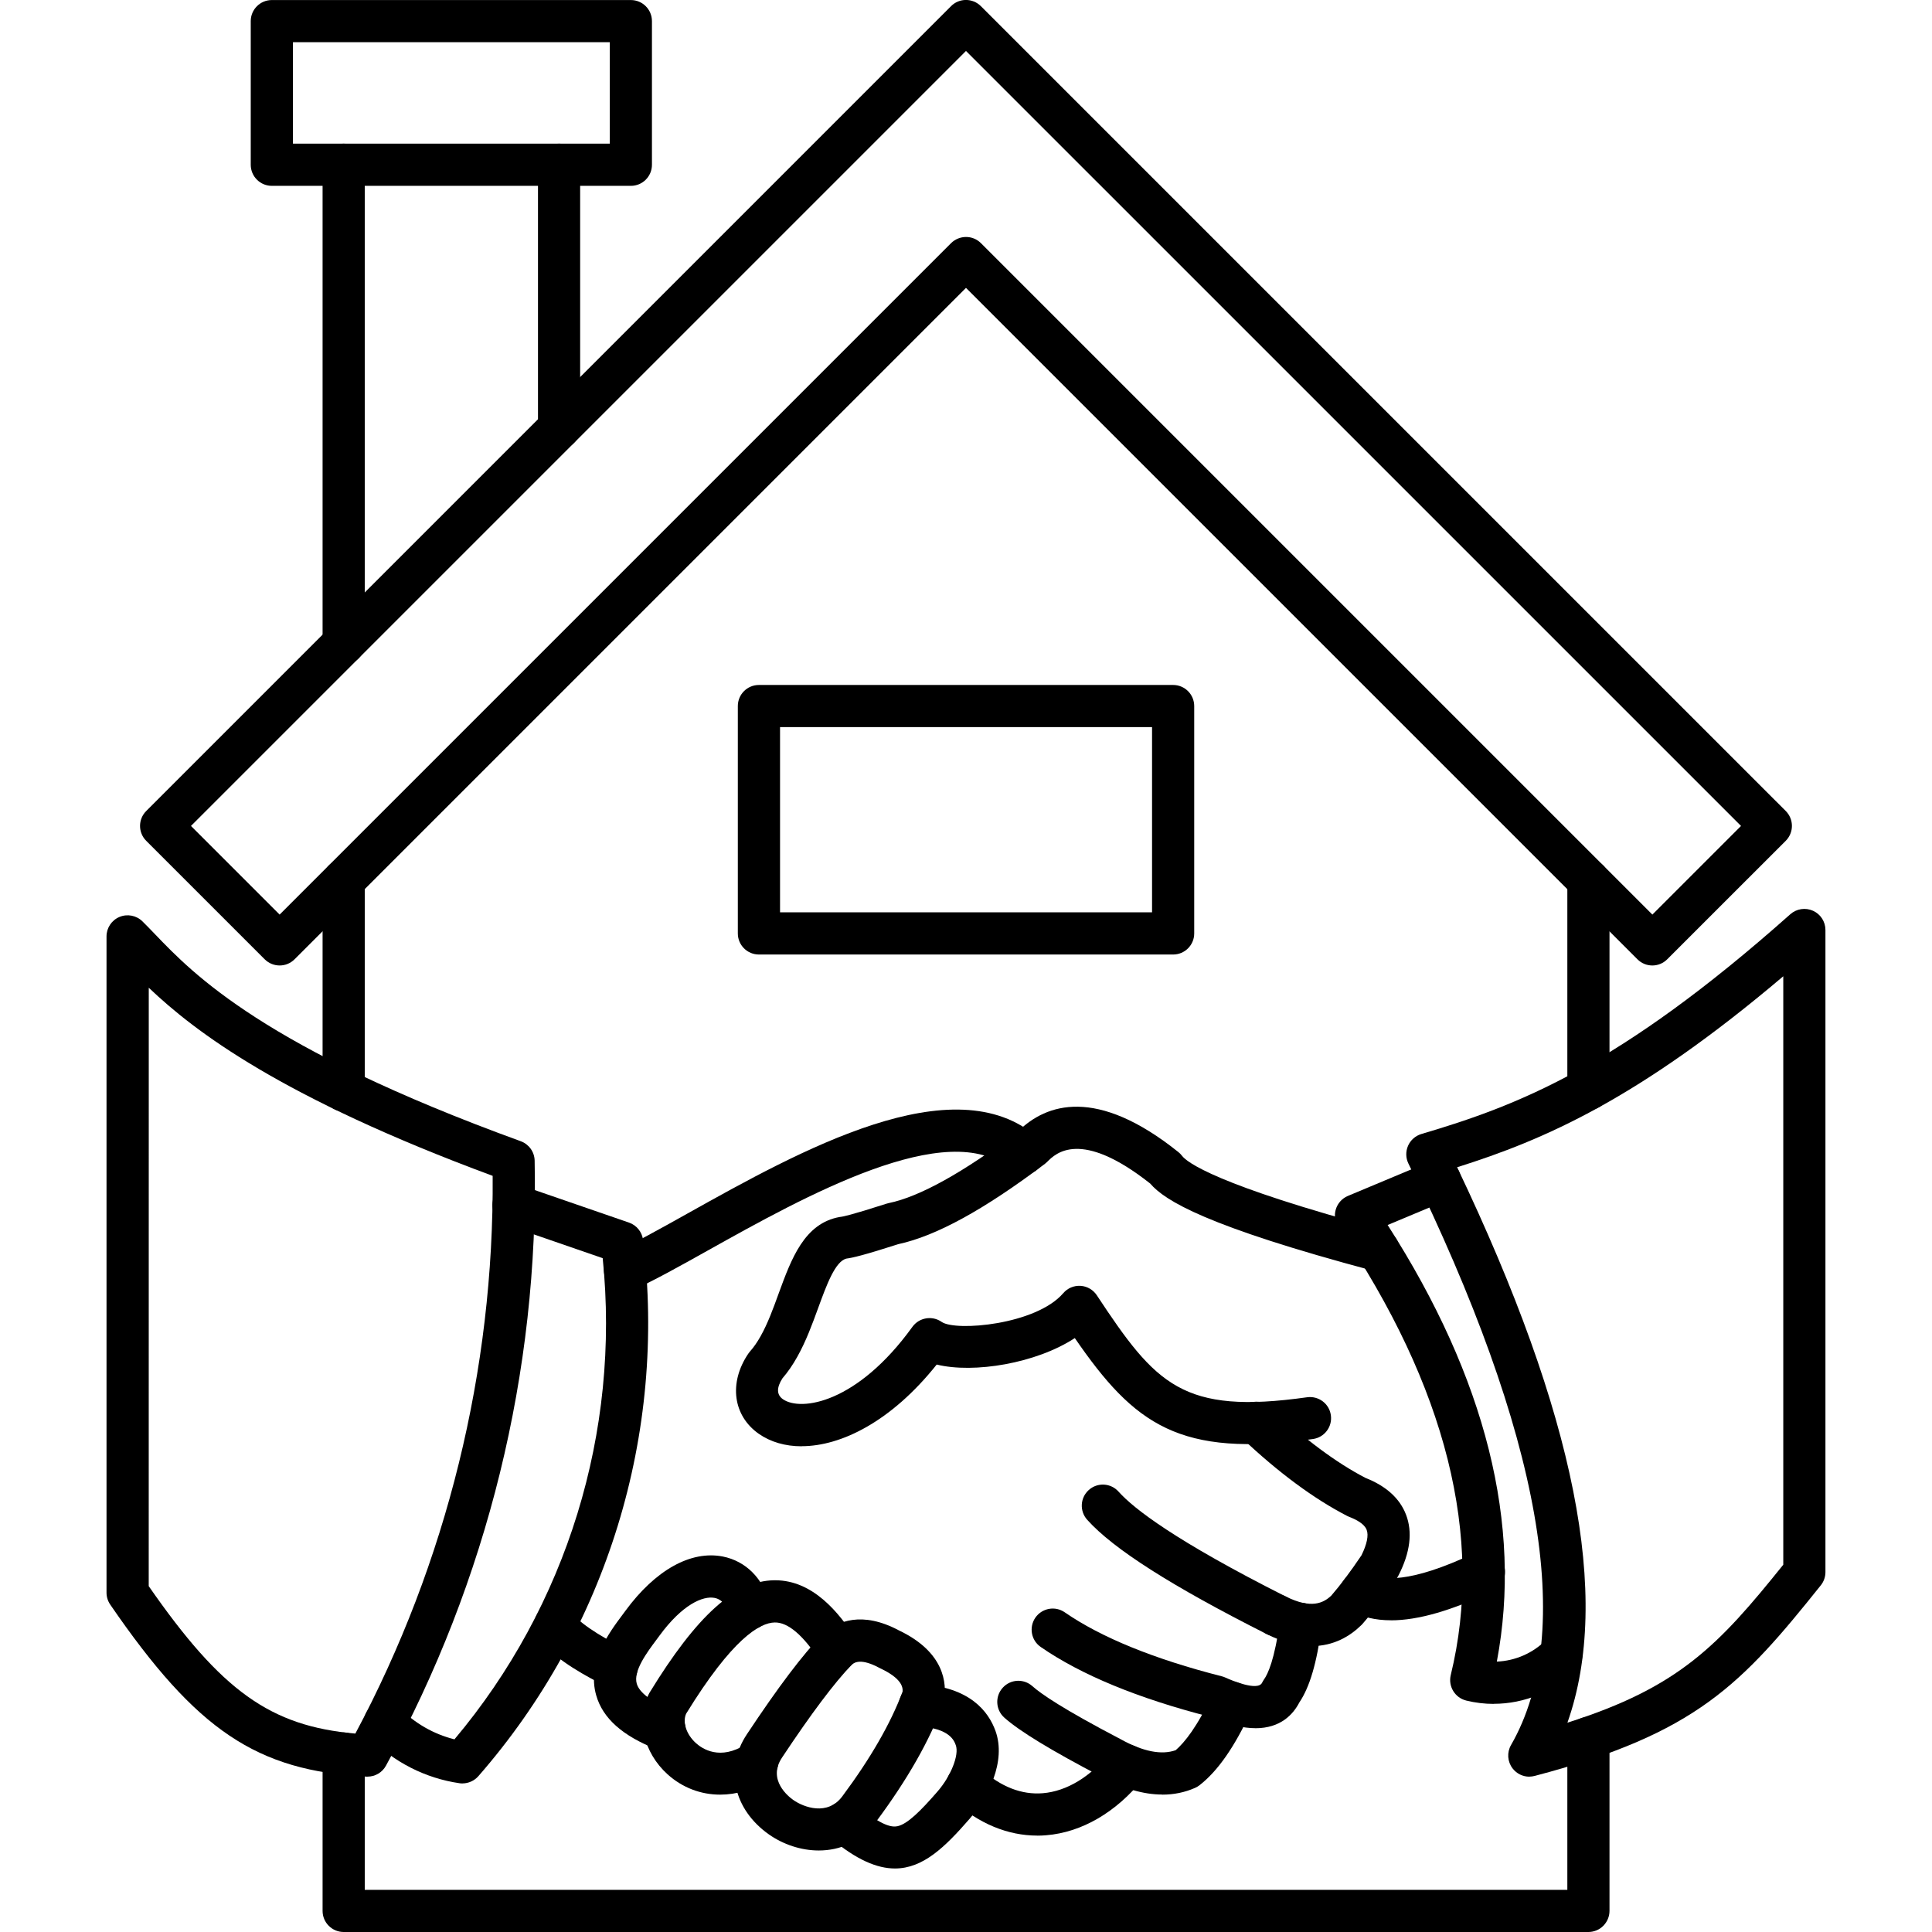
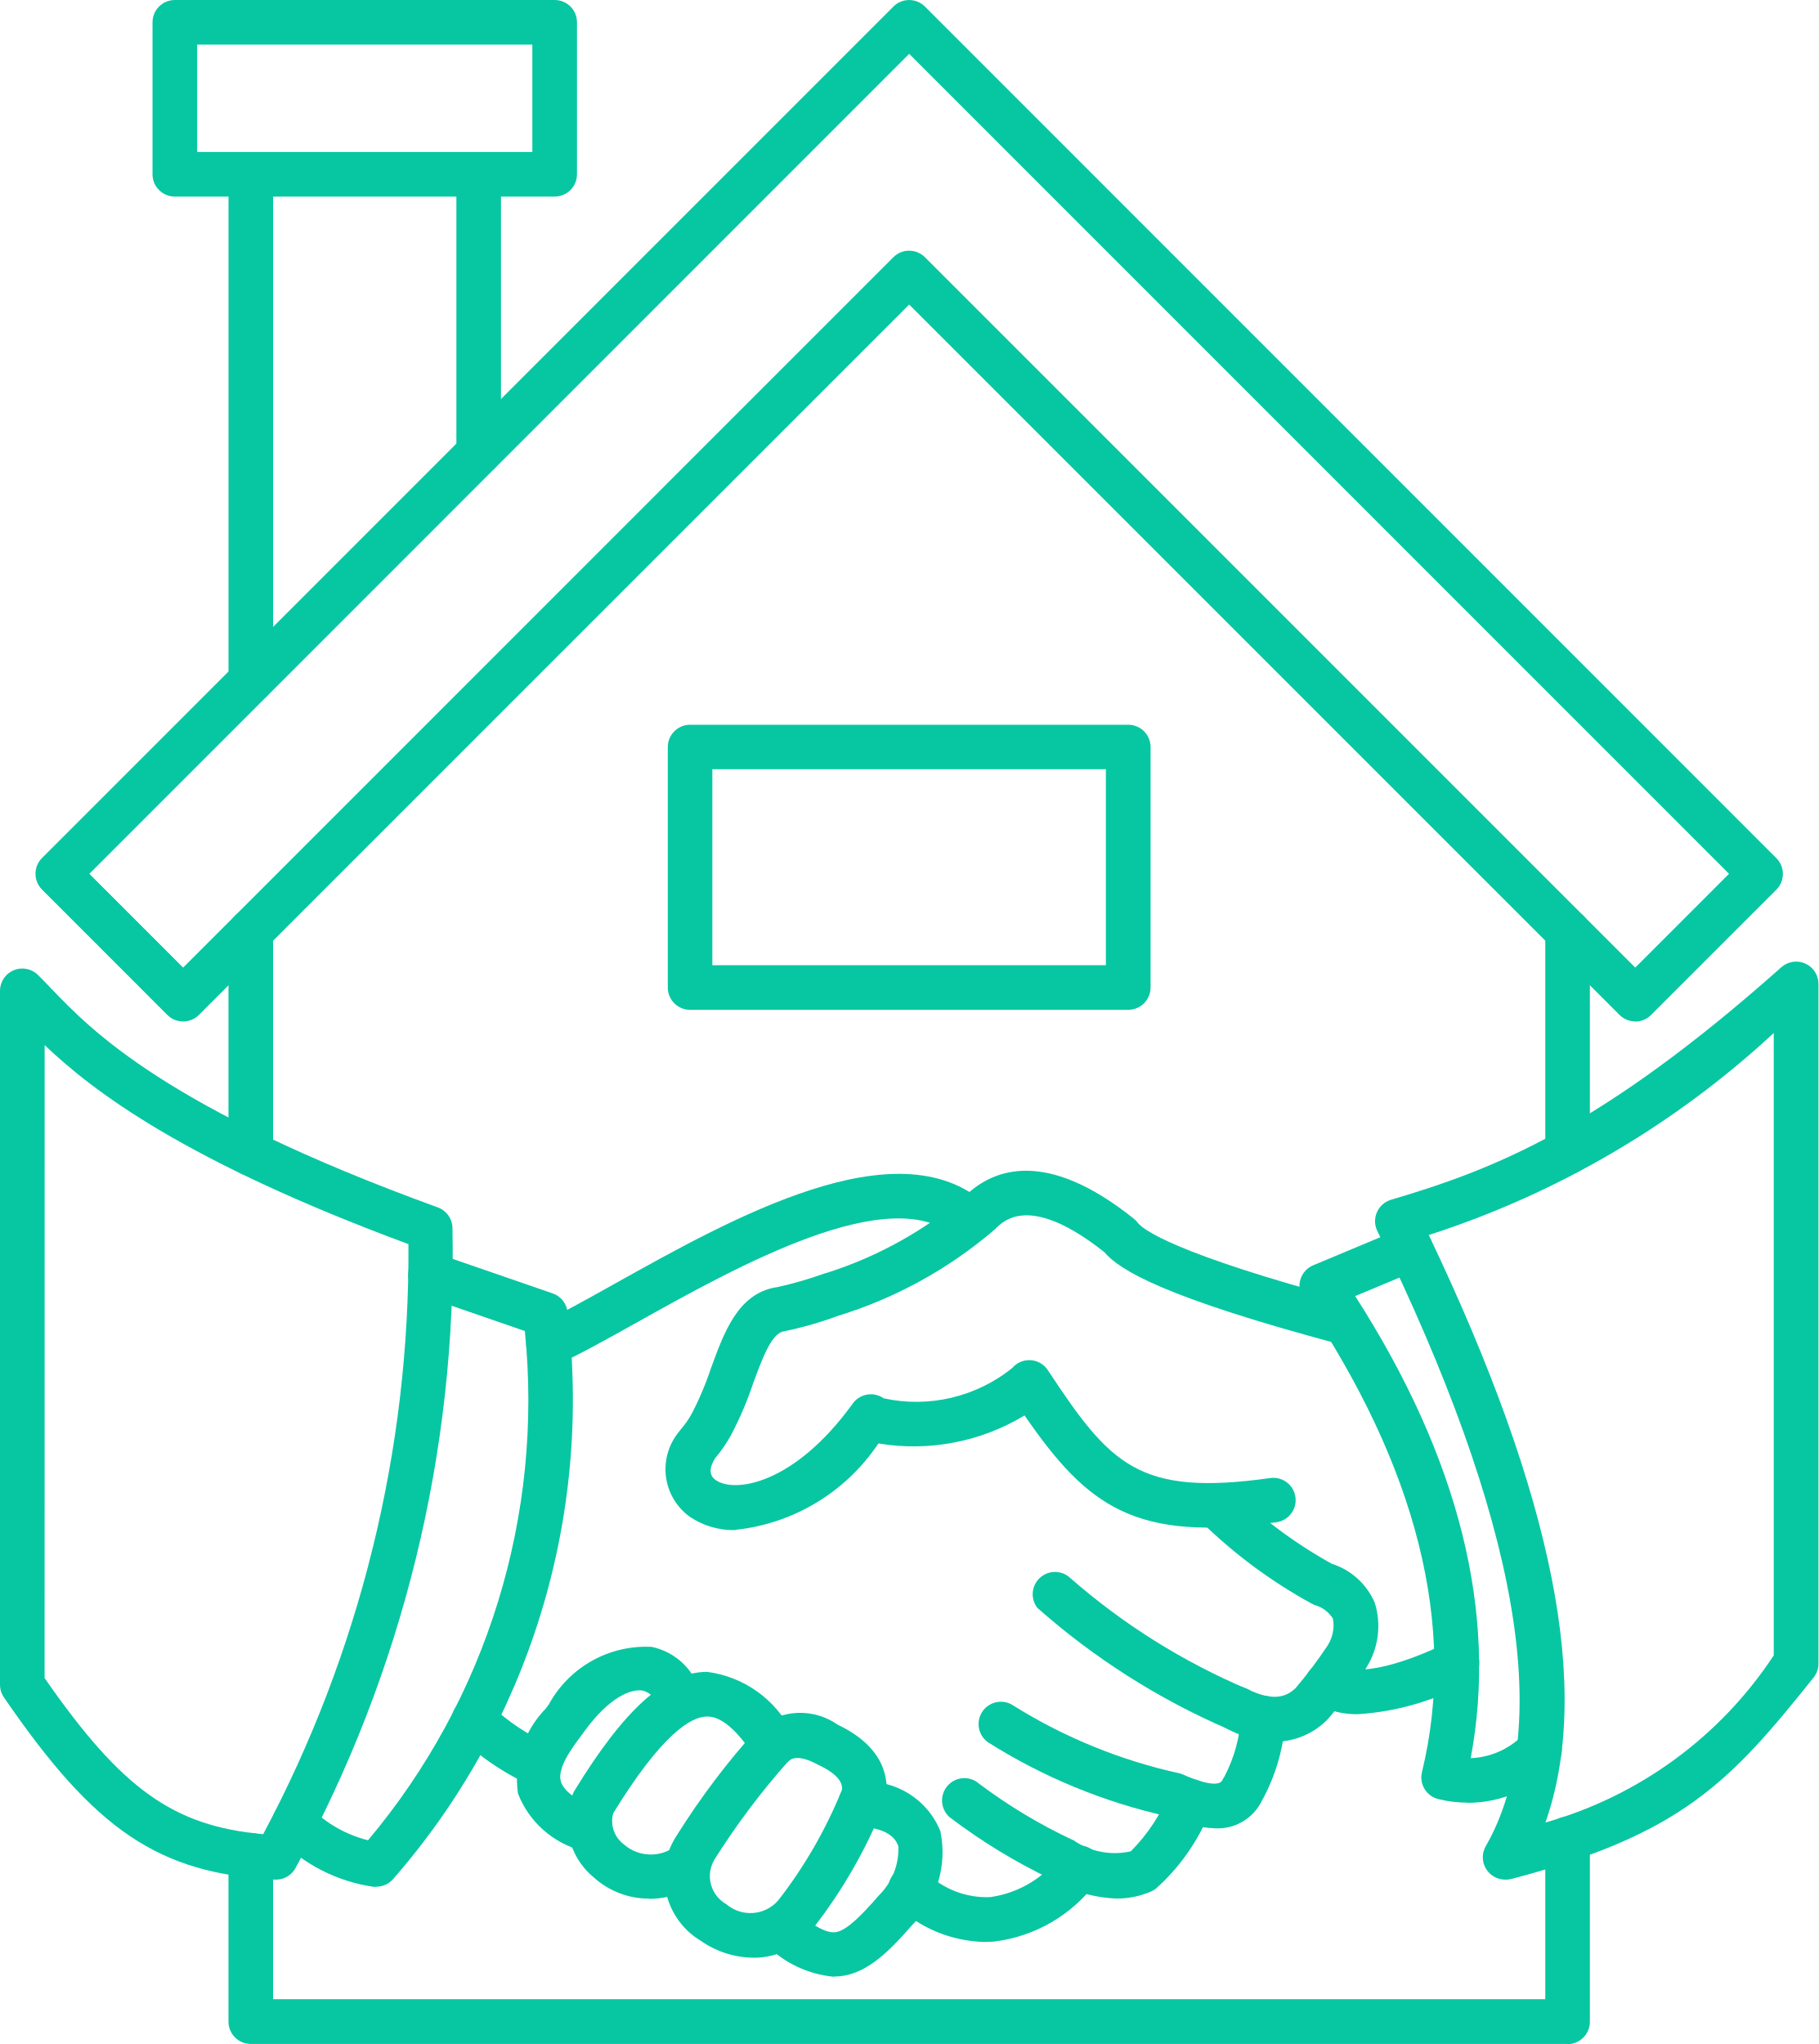
- <svg xmlns="http://www.w3.org/2000/svg" clip-rule="evenodd" fill-rule="evenodd" height="512" image-rendering="optimizeQuality" shape-rendering="geometricPrecision" text-rendering="geometricPrecision" viewBox="0 0 43.349 43.349" width="512">
-   <g id="Layer_x0020_1">
+ <svg xmlns="http://www.w3.org/2000/svg" width="38.568" height="43.35" viewBox="0 0 38.568 43.35">
+   <g id="Layer_x0020_1" transform="translate(-2.391)">
    <g id="_308809960">
-       <path id="_308812024" d="m7.711 24.938c-.261 0-.473-.212-.473-.473l0-4.711c0-.261.212-.473.473-.473.262-0.0.473.212.473.473l0 4.711c0 .261-.212.473-.473.473z" />
-       <path id="_308811472" d="m35.64 43.349h-27.929c-.261 0-.473-.212-.473-.473l0-3.53c0-.261.212-.473.473-.473.262 0 .473.212.473.473l0 3.057h26.983v-3.407c0-.261.211-.473.473-.473.261 0 .473.212.473.473l0 3.88c0 .125-.051.245-.139.334-.088.089-.209.139-.334.139z" />
-       <path id="_308811664" d="m35.64 24.907c-.262 0-.473-.212-.473-.473l0-4.68c0-.261.211-.473.473-.473.261 0 .473.212.473.473l0 4.679c0 .261-.212.473-.473.473z" />
-       <path id="_308811448" d="m21.675 5.317c.121 0 .242.046.335.139l15.065 15.065 1.989-1.989-17.39-17.389-17.389 17.389 1.989 1.989 15.065-15.065c.093-.092.214-.138.335-.139zm15.4 16.346c-.121 0-.243-.046-.335-.139l-15.066-15.065-15.065 15.065c-.184.185-.484.185-.67 0l-2.658-2.658c-.185-.185-.185-.484-0-.669l18.058-18.059c.184-.185.484-.185.669 0l18.059 18.058c.089.089.139.209.139.335 0.0.125-.05.246-.139.335l-2.659 2.658c-.091.092-.213.139-.334.139z" />
-       <path id="_308811376" d="m12.545 10.077c-.261 0-.474-.212-.474-.473l0-5.908c0-.261.212-.473.473-.473.262-0.0.473.212.473.473v5.908c0 .261-.212.473-.473.473zm-4.834 4.834c-.261 0-.473-.212-.473-.473l0-10.742c0-.261.212-.473.473-.473.262-0.0.473.212.473.473l0 10.742c0 .262-.212.473-.473.473z" />
-       <path id="_308811760" d="m6.573 3.223h7.109v-2.276h-7.109zm7.582.947h-8.056c-.261 0-.473-.212-.473-.473l0-3.223c0-.261.212-.473.473-.473l8.056-0c.262 0 .473.212.473.473l0 3.223c0 .261-.211.473-.473.473z" />
-       <path id="_308812048" d="m17.502 20.47h8.347v-4.156h-8.347zm8.82.947h-9.294c-.261 0-.473-.212-.473-.473l0-5.102c0-.261.211-.473.473-.473l9.294-0c.261 0 .473.212.473.473l0 5.102c0 .261-.212.473-.473.473z" />
-       <path id="_308811688" d="m3.337 35.589c1.631 2.348 2.726 3.141 4.636 3.308 2.052-3.844 3.113-8.157 3.081-12.514-4.74-1.755-6.682-3.236-7.716-4.221zm4.907 4.275c-.008 0-.017-.001-.025-.001-2.462-.131-3.805-1.033-5.745-3.859-.054-.079-.084-.172-.084-.268l0-14.726c0-.19.114-.362.29-.436.176-.074.379-.035.515.098.089.087.182.184.285.291.855.891 2.444 2.55 8.204 4.643.184.067.308.24.312.435.095 4.732-1.059 9.427-3.336 13.576-.083.153-.242.246-.415.246z" />
-       <path id="_308811808" d="m10.378 40.016c-.022 0-.044-.001-.067-.005-.763-.11-1.479-.474-2.017-1.026-.182-.187-.178-.487.009-.669.187-.183.486-.179.668.008.336.343.763.587 1.226.702 2.521-2.997 3.724-6.901 3.326-10.796l-2.155-.744c-.248-.085-.379-.354-.293-.602.085-.247.354-.378.601-.293l2.438.841c.17.059.292.21.315.39.533 4.348-.814 8.733-3.696 12.031-.091.103-.221.162-.357.162z" />
-       <path id="_308811088" d="m40.486 35.274h.001zm-7.792-9.084c2.652 5.555 3.467 9.652 2.475 12.462 2.508-.794 3.395-1.742 4.843-3.544l0-13.203c-3.244 2.75-5.362 3.67-7.318 4.285zm1.62 13.674c-.145 0-.285-.067-.376-.186-.116-.152-.13-.358-.035-.523 1.463-2.548.689-6.938-2.302-13.048-.061-.125-.064-.271-.008-.399.056-.128.166-.224.299-.264 2.157-.637 4.414-1.494 8.278-4.931.14-.124.339-.154.509-.078.17.076.279.245.279.432l0 14.406c0 .108-.036.212-.103.296-1.775 2.218-2.79 3.326-6.421 4.278-.04.01-.081.016-.12.016z" />
-       <path id="_308811016" d="m33.516 38.231c-.206 0-.413-.025-.618-.075-.253-.063-.408-.318-.347-.571.752-3.087-.097-6.468-2.518-10.049-.08-.118-.102-.265-.061-.401.041-.136.14-.246.27-.301l1.883-.788c.242-.101.519.013.619.254.101.241-.013.518-.254.619l-1.355.567c2.206 3.439 3.029 6.729 2.45 9.796.414-.017.814-.19 1.111-.492.183-.187.482-.19.668-.007.188.183.19.482.007.669-.492.502-1.166.777-1.855.777z" />
-       <path id="_308810800" d="m14.025 28.978c-.181 0-.354-.104-.433-.28-.106-.239.001-.518.24-.625.407-.182.955-.488 1.59-.843 2.527-1.412 5.987-3.346 7.86-1.708.196.172.217.471.044.668-.172.197-.471.217-.667.045-1.37-1.199-4.624.619-6.776 1.822-.654.366-1.22.681-1.666.881-.062.028-.128.041-.192.041z" />
-       <path id="_308811208" d="m13.833 37.899c-.073 0-.147-.017-.216-.052-.435-.223-1.09-.56-1.524-1.052-.172-.196-.154-.495.042-.668.197-.173.495-.154.667.043.316.358.875.646 1.246.836.233.119.324.405.205.637-.084.163-.249.257-.421.257z" />
-       <path id="_308811184" d="m17.989 32.451c-.372 0-.7-.097-.962-.279-.581-.406-.679-1.145-.239-1.797.012-.018.025-.034.038-.05.085-.095.163-.207.24-.344.161-.286.286-.629.406-.961.283-.773.574-1.573 1.369-1.714.012-.002.025-.004.037-.005.026-.003.201-.032 1.014-.294.017-.005.034-.01.05-.013.694-.143 1.673-.687 2.91-1.618.622-.607 1.745-1.002 3.587.473.032.025.059.054.083.085.101.133.724.648 4.532 1.665.253.067.403.327.335.579-.067.253-.326.403-.579.335-3.741-.999-4.672-1.571-5.002-1.957-1.566-1.237-2.126-.674-2.311-.488-.016.016-.033.031-.05.044-1.367 1.031-2.444 1.621-3.29 1.803-.775.249-1.033.308-1.163.324-.253.058-.447.59-.635 1.105-.134.367-.272.746-.47 1.099-.103.185-.213.344-.333.483-.135.211-.132.369.011.469.403.28 1.667.092 2.905-1.624.152-.21.444-.259.656-.111.314.219 2.12.065 2.729-.645.097-.113.239-.173.388-.164.148.009.283.088.365.212 1.325 2.006 1.924 2.681 4.717 2.288.259-.036.499.144.534.403.037.259-.144.498-.402.534-2.993.42-4.004-.318-5.343-2.265-.867.568-2.265.799-3.099.594-1.018 1.278-2.145 1.832-3.03 1.832z" />
-       <path id="_308811112" d="m31.209 36.355c-.35 0-.651-.072-.905-.217-.226-.129-.307-.418-.176-.645.129-.227.418-.307.645-.177.226.128.827.237 2.318-.473.236-.112.517-.012.631.224.113.236.012.518-.224.631-.923.439-1.68.658-2.288.658z" />
-       <path id="_308810992" d="m30.958 35.136h.001zm-1.526 1.798c-.29 0-.626-.076-1.012-.27-.234-.117-.327-.402-.21-.635.117-.233.402-.328.636-.21.576.29.851.147 1.025-.018.204-.236.432-.54.677-.904.122-.247.164-.449.116-.572-.052-.137-.241-.233-.39-.29-.017-.006-.034-.014-.049-.022-.747-.386-1.541-.973-2.358-1.745-.19-.18-.199-.479-.02-.669.181-.19.479-.199.669-.019.745.703 1.458 1.235 2.121 1.58.463.182.77.459.91.824.151.392.095.852-.17 1.367-.008.017-.018.033-.028.048-.279.416-.541.766-.78 1.039-.008.009-.017.018-.026.027-.247.242-.612.469-1.114.469z" />
-       <path id="_308811328" d="m28.632 36.715c-.071 0-.144-.016-.212-.051-2.122-1.07-3.44-1.909-4.027-2.565-.174-.195-.158-.494.037-.668.194-.174.493-.158.667.037.344.384 1.274 1.104 3.748 2.352.234.118.327.402.209.636-.082.165-.249.26-.423.26z" />
-       <path id="_308810632" d="m28.17 38.776c-.272 0-.609-.072-1.028-.257-1.611-.413-2.886-.94-3.791-1.565-.215-.149-.268-.443-.12-.658.149-.215.444-.269.659-.12.82.566 2.005 1.049 3.525 1.436.028.007.053.016.079.028.121.055.729.317.825.114.012-.025.027-.049.042-.072.084-.117.241-.443.354-1.307.034-.259.269-.442.53-.408.26.034.442.271.408.531-.106.81-.265 1.353-.499 1.7-.135.262-.416.579-.986.579z" />
-       <path id="_308811136" d="m26.079 40.265c-.424 0-.884-.135-1.376-.405-1.12-.586-1.83-1.018-2.17-1.322-.194-.174-.211-.473-.036-.668.174-.195.473-.211.667-.037.191.171.69.516 1.982 1.191.003.002.006.003.009.005.494.272.906.353 1.224.241.197-.171.488-.526.827-1.262.11-.237.391-.341.628-.232.238.109.341.391.232.628-.364.79-.74 1.331-1.151 1.651-.032.025-.065.045-.102.061-.23.101-.475.151-.733.151z" />
-       <path id="_308810392" d="m23.275 41.186c-.662 0-1.31-.267-1.885-.781-.194-.174-.211-.474-.036-.668.173-.195.473-.212.667-.037.441.394.904.574 1.378.535.536-.044 1.073-.37 1.512-.917.165-.204.463-.236.665-.072.204.164.237.462.073.666-.605.751-1.376 1.201-2.173 1.266-.067.006-.135.009-.202.009z" />
-       <path id="_308809912" d="m16.158 40.267c-.431 0-.845-.154-1.181-.457-.538-.488-.711-1.228-.419-1.801.005-.011.012-.022.018-.033 1.059-1.729 1.92-2.506 2.793-2.519.008-0.0.015-0.0.023-0.0.854 0 1.433.734 1.795 1.288.143.219.082.512-.137.655-.219.143-.512.082-.655-.137-.375-.575-.715-.865-1.012-.859-.336.005-.954.365-1.988 2.047-.085.19.004.464.218.658.145.132.545.398 1.12.03.221-.141.514-.076.654.144.141.22.077.513-.144.653-.346.222-.721.331-1.084.331z" />
-       <path id="_308809840" d="m19.114 37.35c-.388.4-.915 1.102-1.569 2.088-.332.5.152.877.252.947.237.168.772.365 1.102-.08.631-.847 1.087-1.638 1.353-2.351.008-.101-.024-.297-.503-.522-.008-.004-.015-.007-.022-.011-.4-.214-.549-.126-.615-.071zm-.743 4.17c-.399 0-.799-.136-1.118-.36-.797-.562-1.002-1.485-.496-2.246.704-1.062 1.258-1.796 1.695-2.242.01-.009.019-.018.029-.027.315-.272.861-.502 1.685-.065 1.032.491 1.079 1.193 1.016 1.569-.005.029-.012.057-.022.084-.296.811-.801 1.698-1.5 2.637l0-0c-.341.459-.815.65-1.288.65z" />
-       <path id="_308809816" d="m20.081 41.924c-.402 0-.863-.195-1.431-.67-.201-.168-.228-.465-.06-.666.168-.2.465-.227.666-.06.544.455.764.472.883.447.225-.05.521-.346.894-.776.303-.346.491-.823.413-1.04-.037-.104-.137-.381-.834-.423-.261-.016-.46-.24-.444-.501.016-.261.241-.46.501-.444 1.09.066 1.508.606 1.667 1.046.246.683-.164 1.495-.59 1.983-.545.625-1.035 1.104-1.666 1.104z" />
-       <path id="_308810512" d="m14.91 39.283c-.057 0-.116-.01-.172-.032-.768-.3-1.214-.696-1.361-1.213-.211-.735.289-1.404.588-1.804.024-.032.047-.063.068-.092.671-.914 1.466-1.358 2.184-1.218.518.102.91.496 1.051 1.056.063.254-.091.511-.344.574-.253.063-.511-.09-.575-.344-.029-.116-.108-.317-.315-.357-.261-.051-.723.145-1.238.848-.022.031-.047.064-.073.099-.206.276-.518.693-.436.977.058.204.341.414.795.592.244.095.365.369.269.613-.072.187-.251.301-.44.301z" />
+       <path id="_308812024" d="M7.711,24.938a.473.473,0,0,1-.474-.473V19.754a.473.473,0,1,1,.946,0v4.711a.473.473,0,0,1-.473.473Z" fill="#07c7a2" fill-rule="evenodd" />
+       <path id="_308811472" d="M35.64,43.349H7.711a.473.473,0,0,1-.474-.473v-3.53a.473.473,0,0,1,.946,0V42.4H35.167V39a.473.473,0,1,1,.946,0v3.88a.475.475,0,0,1-.473.473Z" fill="#07c7a2" fill-rule="evenodd" />
+       <path id="_308811664" d="M35.64,24.907a.473.473,0,0,1-.473-.473v-4.68a.473.473,0,1,1,.946,0v4.68a.473.473,0,0,1-.473.473Z" fill="#07c7a2" fill-rule="evenodd" />
+       <path id="_308811448" d="M21.675,5.317a.473.473,0,0,1,.335.139L37.075,20.521l1.989-1.989L21.675,1.142,4.286,18.532l1.989,1.989L21.34,5.455a.473.473,0,0,1,.335-.139Zm15.4,16.346a.47.47,0,0,1-.334-.139L21.675,6.459,6.61,21.525a.474.474,0,0,1-.67,0L3.282,18.866a.474.474,0,0,1,0-.669L21.34.139a.474.474,0,0,1,.669,0L40.068,18.2a.473.473,0,0,1,0,.669l-2.659,2.658a.468.468,0,0,1-.334.139Z" fill="#07c7a2" fill-rule="evenodd" />
+       <path id="_308811376" d="M12.545,10.077a.474.474,0,0,1-.474-.473V3.7a.473.473,0,1,1,.946,0V9.6a.473.473,0,0,1-.473.473ZM7.711,14.911a.473.473,0,0,1-.473-.473V3.7a.473.473,0,0,1,.946,0V14.437a.474.474,0,0,1-.473.473Z" fill="#07c7a2" fill-rule="evenodd" />
+       <path id="_308811760" d="M6.573,3.223h7.109V.946H6.573Zm7.582.947H6.1A.474.474,0,0,1,5.626,3.7V.473A.473.473,0,0,1,6.1,0h8.056a.472.472,0,0,1,.473.473V3.7A.473.473,0,0,1,14.156,4.169Z" fill="#07c7a2" fill-rule="evenodd" />
+       <path id="_308812048" d="M17.5,20.47h8.347V16.314H17.5Zm8.821.947H17.028a.473.473,0,0,1-.473-.473v-5.1a.473.473,0,0,1,.473-.473h9.294a.473.473,0,0,1,.473.473v5.1A.473.473,0,0,1,26.322,21.416Z" fill="#07c7a2" fill-rule="evenodd" />
+       <path id="_308811688" d="M3.337,35.589C4.968,37.937,6.063,38.73,7.973,38.9a26.192,26.192,0,0,0,3.081-12.514c-4.74-1.755-6.682-3.236-7.716-4.221Zm4.907,4.275H8.219C5.758,39.732,4.415,38.83,2.475,36a.476.476,0,0,1-.084-.268V21.01a.473.473,0,0,1,.8-.338c.089.087.182.184.285.292.855.891,2.444,2.55,8.2,4.643a.474.474,0,0,1,.312.435A27.127,27.127,0,0,1,8.659,39.618a.471.471,0,0,1-.415.246Z" fill="#07c7a2" fill-rule="evenodd" />
+       <path id="_308811808" d="M10.378,40.016a.4.4,0,0,1-.067,0,3.535,3.535,0,0,1-2.017-1.026.473.473,0,0,1,.677-.661,2.6,2.6,0,0,0,1.226.7,14.5,14.5,0,0,0,3.326-10.8l-2.155-.744a.473.473,0,1,1,.308-.895l2.438.841a.475.475,0,0,1,.315.39,15.453,15.453,0,0,1-3.7,12.031.473.473,0,0,1-.357.162Z" fill="#07c7a2" fill-rule="evenodd" />
+       <path id="_308811088" d="M40.486,35.274h0Zm-7.792-9.084c2.652,5.555,3.467,9.652,2.476,12.462a8.6,8.6,0,0,0,4.843-3.544v-13.2a19.6,19.6,0,0,1-7.318,4.285Zm1.62,13.674a.474.474,0,0,1-.41-.709c1.463-2.548.689-6.938-2.3-13.048a.474.474,0,0,1,.291-.662c2.157-.638,4.414-1.494,8.278-4.931a.473.473,0,0,1,.788.354V35.274a.474.474,0,0,1-.1.3c-1.775,2.218-2.79,3.326-6.421,4.278A.514.514,0,0,1,34.314,39.864Z" fill="#07c7a2" fill-rule="evenodd" />
+       <path id="_308811016" d="M33.516,38.231a2.573,2.573,0,0,1-.618-.075.474.474,0,0,1-.347-.571c.752-3.087-.1-6.468-2.518-10.049a.474.474,0,0,1,.209-.7l1.883-.788a.473.473,0,1,1,.365.873l-1.355.567c2.206,3.439,3.028,6.729,2.45,9.8a1.652,1.652,0,0,0,1.111-.492.473.473,0,1,1,.675.662,2.6,2.6,0,0,1-1.855.777Z" fill="#07c7a2" fill-rule="evenodd" />
+       <path id="_308810800" d="M14.025,28.978a.473.473,0,0,1-.193-.905c.408-.182.955-.488,1.59-.843,2.527-1.412,5.987-3.346,7.86-1.708a.473.473,0,0,1-.623.712c-1.37-1.2-4.624.619-6.776,1.822-.654.366-1.22.681-1.666.881a.468.468,0,0,1-.192.041Z" fill="#07c7a2" fill-rule="evenodd" />
+       <path id="_308811208" d="M13.833,37.9a.471.471,0,0,1-.216-.052,5.17,5.17,0,0,1-1.524-1.053.473.473,0,1,1,.71-.625A4.451,4.451,0,0,0,14.049,37a.473.473,0,0,1-.216.894Z" fill="#07c7a2" fill-rule="evenodd" />
+       <path id="_308811184" d="M17.989,32.451a1.661,1.661,0,0,1-.962-.279,1.244,1.244,0,0,1-.24-1.8.555.555,0,0,1,.038-.05,1.9,1.9,0,0,0,.24-.344,6.586,6.586,0,0,0,.406-.961c.283-.774.574-1.573,1.369-1.714l.038-.005a8.314,8.314,0,0,0,1.014-.294l.05-.013a8.457,8.457,0,0,0,2.91-1.618c.622-.607,1.745-1,3.587.473a.447.447,0,0,1,.083.085c.1.133.724.648,4.532,1.665a.473.473,0,0,1-.243.914c-3.741-1-4.672-1.571-5-1.957-1.566-1.237-2.126-.674-2.311-.488a.489.489,0,0,1-.05.044,9.3,9.3,0,0,1-3.29,1.8A7.853,7.853,0,0,1,19,28.239c-.253.058-.447.59-.635,1.1a7.407,7.407,0,0,1-.47,1.1,2.891,2.891,0,0,1-.333.483c-.135.211-.132.369.011.469.4.28,1.667.092,2.905-1.624a.474.474,0,0,1,.656-.111,3.241,3.241,0,0,0,2.729-.645.472.472,0,0,1,.753.048c1.325,2.007,1.924,2.681,4.717,2.288a.473.473,0,0,1,.132.937c-2.993.42-4-.318-5.343-2.265a4.539,4.539,0,0,1-3.1.594,4.17,4.17,0,0,1-3.03,1.832Z" fill="#07c7a2" fill-rule="evenodd" />
+       <path id="_308811112" d="M31.209,36.355a1.8,1.8,0,0,1-.905-.217.473.473,0,0,1,.468-.823c.226.128.827.237,2.318-.473a.473.473,0,1,1,.407.854,5.6,5.6,0,0,1-2.288.658Z" fill="#07c7a2" fill-rule="evenodd" />
+       <path id="_308810992" d="M30.958,35.136h0Zm-1.526,1.8a2.258,2.258,0,0,1-1.012-.27.473.473,0,0,1,.426-.846c.576.29.851.147,1.025-.018a9.554,9.554,0,0,0,.677-.9.8.8,0,0,0,.116-.572.664.664,0,0,0-.389-.29.492.492,0,0,1-.049-.022,10.661,10.661,0,0,1-2.358-1.745.473.473,0,1,1,.65-.688,9.772,9.772,0,0,0,2.121,1.58,1.484,1.484,0,0,1,.91.824,1.655,1.655,0,0,1-.17,1.367.4.4,0,0,1-.028.048,10.372,10.372,0,0,1-.78,1.039c-.008.009-.017.018-.026.027a1.564,1.564,0,0,1-1.114.469Z" fill="#07c7a2" fill-rule="evenodd" />
+       <path id="_308811328" d="M28.632,36.715a.47.47,0,0,1-.212-.051A15.187,15.187,0,0,1,24.393,34.1a.473.473,0,0,1,.7-.632,14.009,14.009,0,0,0,3.748,2.352.473.473,0,0,1-.214.9Z" fill="#07c7a2" fill-rule="evenodd" />
+       <path id="_308810632" d="M28.17,38.776a2.588,2.588,0,0,1-1.028-.257,12.016,12.016,0,0,1-3.791-1.565.473.473,0,1,1,.538-.779,11.167,11.167,0,0,0,3.525,1.436.435.435,0,0,1,.079.028c.121.055.729.317.825.114a.532.532,0,0,1,.042-.072,3.106,3.106,0,0,0,.354-1.307.473.473,0,0,1,.939.123,4.068,4.068,0,0,1-.5,1.7A1.04,1.04,0,0,1,28.17,38.776Z" fill="#07c7a2" fill-rule="evenodd" />
+       <path id="_308811136" d="M26.079,40.265A2.889,2.889,0,0,1,24.7,39.86a12.33,12.33,0,0,1-2.17-1.322.473.473,0,0,1,.631-.706,11.286,11.286,0,0,0,1.982,1.191l.009,0a1.544,1.544,0,0,0,1.223.241,3.716,3.716,0,0,0,.827-1.262.473.473,0,1,1,.86.4,4.373,4.373,0,0,1-1.152,1.651.468.468,0,0,1-.1.061,1.81,1.81,0,0,1-.733.151Z" fill="#07c7a2" fill-rule="evenodd" />
+       <path id="_308810392" d="M23.275,41.186a2.822,2.822,0,0,1-1.885-.781.473.473,0,0,1,.631-.706,1.825,1.825,0,0,0,1.378.535,2.251,2.251,0,0,0,1.512-.917.474.474,0,0,1,.739.594,3.18,3.18,0,0,1-2.173,1.266c-.067.006-.135.009-.2.009Z" fill="#07c7a2" fill-rule="evenodd" />
+       <path id="_308809912" d="M16.158,40.267a1.745,1.745,0,0,1-1.181-.457,1.53,1.53,0,0,1-.419-1.8c0-.011.012-.022.018-.033,1.059-1.729,1.92-2.506,2.793-2.519h.023a2.344,2.344,0,0,1,1.8,1.288.473.473,0,1,1-.792.518c-.375-.575-.715-.865-1.013-.859-.336,0-.954.365-1.988,2.048a.613.613,0,0,0,.218.658.866.866,0,0,0,1.12.03.473.473,0,0,1,.51.8,2.012,2.012,0,0,1-1.084.331Z" fill="#07c7a2" fill-rule="evenodd" />
+       <path id="_308809840" d="M19.114,37.35a15.729,15.729,0,0,0-1.569,2.088.682.682,0,0,0,.252.947.783.783,0,0,0,1.1-.08,9.856,9.856,0,0,0,1.354-2.351c.008-.1-.024-.3-.5-.522l-.022-.011c-.4-.215-.549-.126-.615-.071Zm-.743,4.17a1.981,1.981,0,0,1-1.118-.36,1.586,1.586,0,0,1-.5-2.246,16.156,16.156,0,0,1,1.695-2.242l.029-.027a1.39,1.39,0,0,1,1.685-.065c1.031.491,1.08,1.193,1.017,1.569a.489.489,0,0,1-.022.084,10.691,10.691,0,0,1-1.5,2.637h0a1.565,1.565,0,0,1-1.288.65Z" fill="#07c7a2" fill-rule="evenodd" />
+       <path id="_308809816" d="M20.081,41.924a2.322,2.322,0,0,1-1.431-.67.473.473,0,0,1,.606-.727c.544.454.764.472.883.447.225-.05.521-.346.894-.776a1.383,1.383,0,0,0,.413-1.04c-.037-.1-.137-.381-.834-.423a.473.473,0,0,1,.057-.945,1.677,1.677,0,0,1,1.667,1.046,2.17,2.17,0,0,1-.59,1.983c-.545.625-1.035,1.1-1.666,1.1Z" fill="#07c7a2" fill-rule="evenodd" />
+       <path id="_308810512" d="M14.91,39.283a.471.471,0,0,1-.172-.032,2.008,2.008,0,0,1-1.361-1.213,2.142,2.142,0,0,1,.588-1.8c.024-.032.047-.063.068-.092a2.346,2.346,0,0,1,2.184-1.218,1.363,1.363,0,0,1,1.051,1.056.474.474,0,0,1-.919.23.443.443,0,0,0-.315-.357c-.261-.051-.723.145-1.238.848l-.073.1c-.206.276-.518.693-.436.977.058.2.341.414.795.591a.473.473,0,0,1-.171.914Z" fill="#07c7a2" fill-rule="evenodd" />
    </g>
  </g>
</svg>
